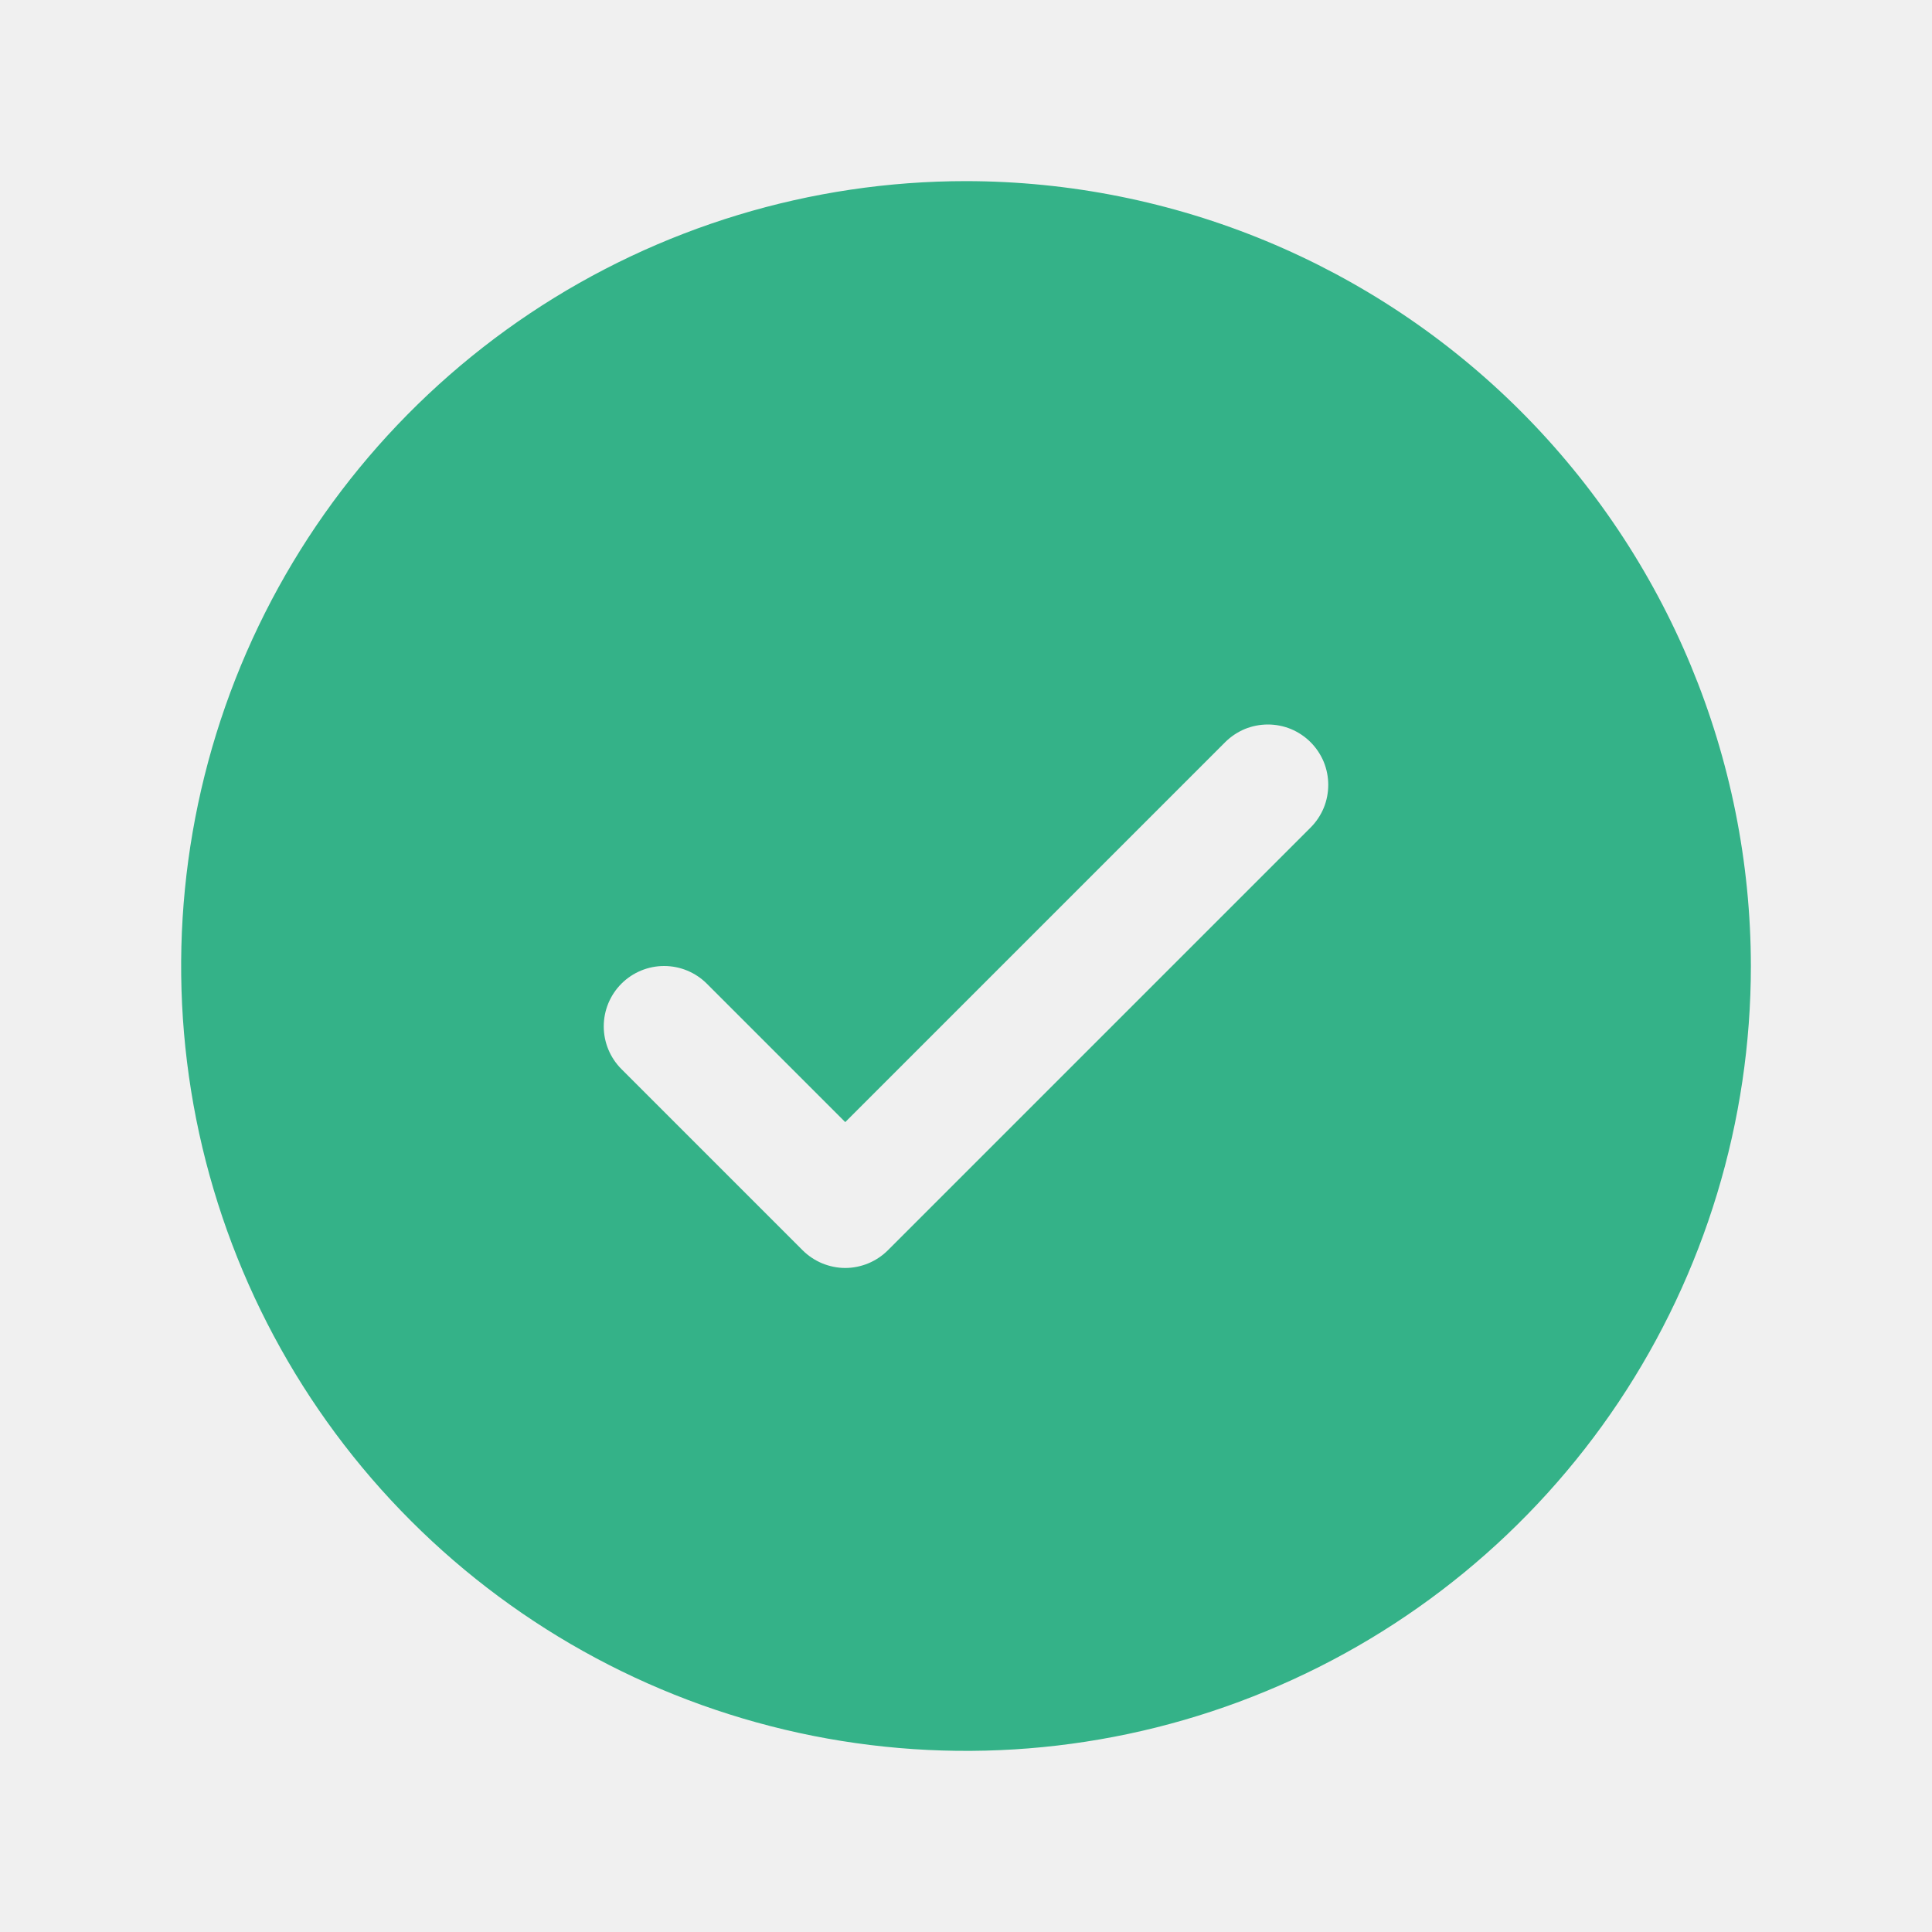
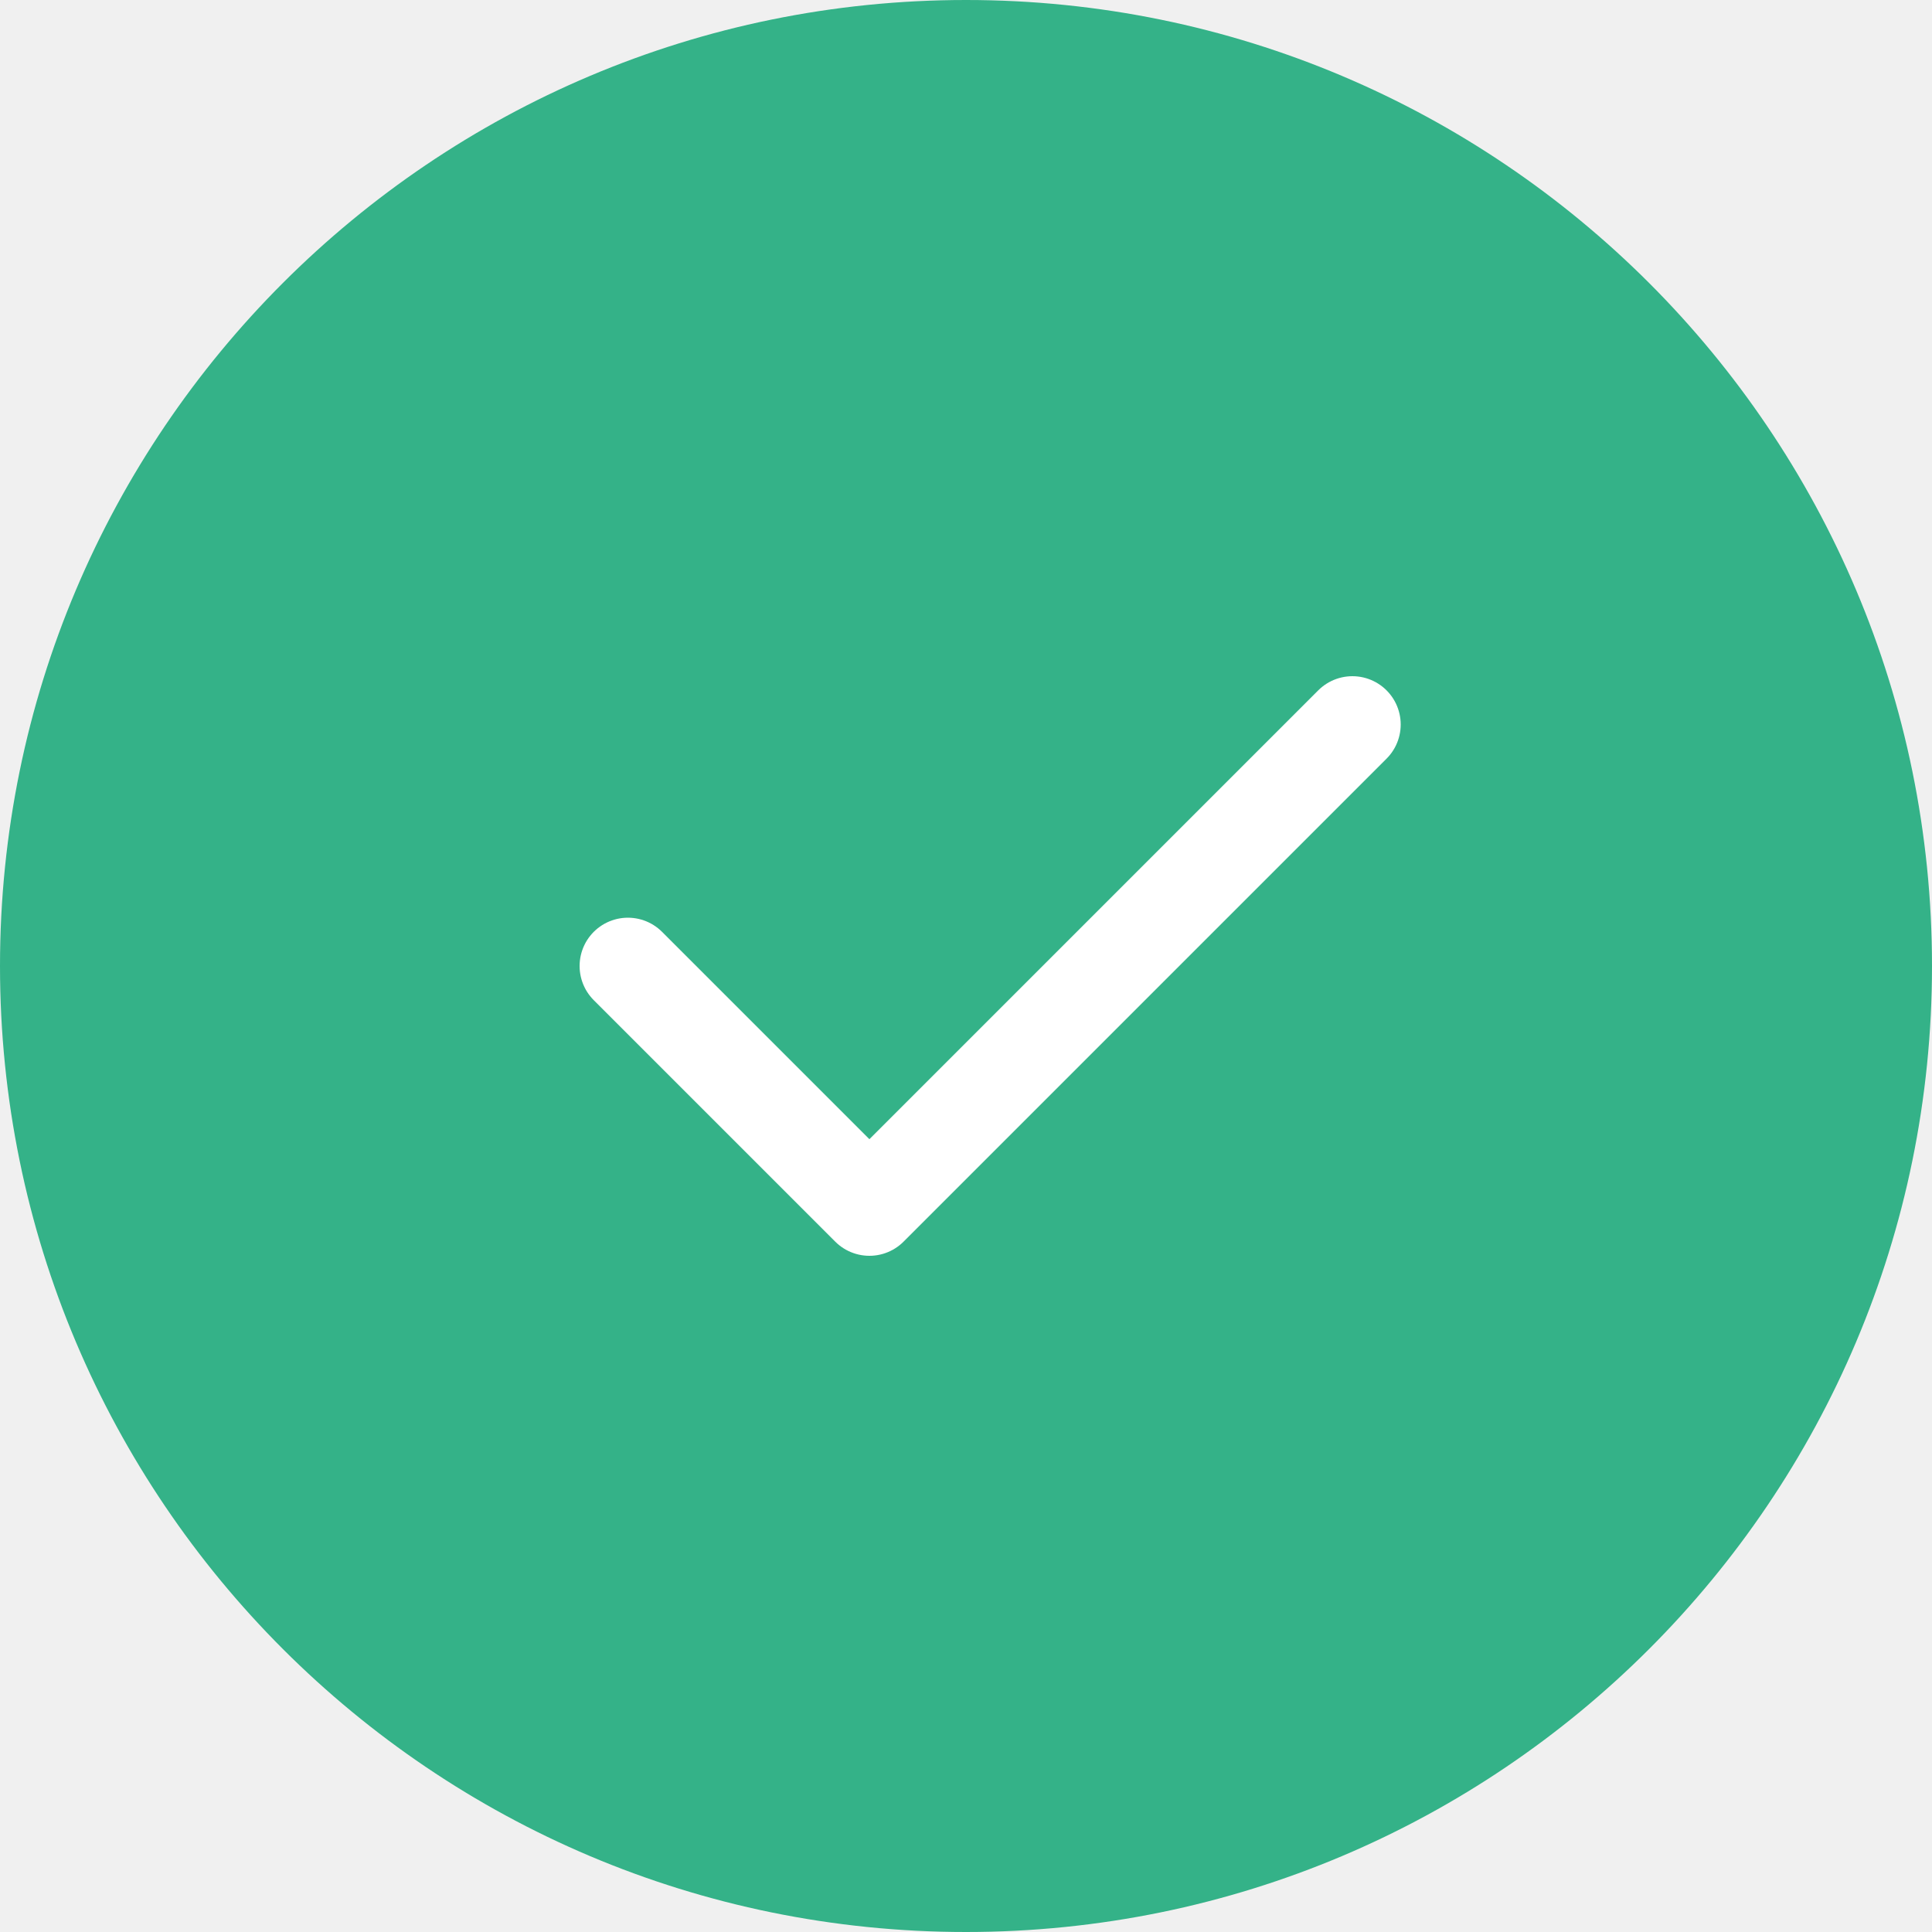
- <svg xmlns="http://www.w3.org/2000/svg" width="20" height="20" viewBox="0 0 20 20" fill="none">
-   <g id="Impo Icon-CheckCircle" clip-path="url(#clip0_1747_8917)">
-     <path id="Vector" d="M10 1.875C8.393 1.875 6.822 2.352 5.486 3.244C4.15 4.137 3.108 5.406 2.493 6.891C1.879 8.375 1.718 10.009 2.031 11.585C2.345 13.161 3.118 14.609 4.255 15.745C5.391 16.881 6.839 17.655 8.415 17.969C9.991 18.282 11.625 18.122 13.109 17.506C14.594 16.892 15.863 15.85 16.756 14.514C17.648 13.178 18.125 11.607 18.125 10C18.123 7.846 17.266 5.781 15.743 4.257C14.22 2.734 12.154 1.877 10 1.875ZM13.567 8.567L9.192 12.942C9.134 13 9.065 13.046 8.989 13.078C8.913 13.109 8.832 13.126 8.75 13.126C8.668 13.126 8.587 13.109 8.511 13.078C8.435 13.046 8.366 13 8.308 12.942L6.433 11.067C6.316 10.95 6.25 10.791 6.25 10.625C6.25 10.459 6.316 10.3 6.433 10.183C6.55 10.066 6.709 10 6.875 10C7.041 10 7.2 10.066 7.317 10.183L8.75 11.616L12.683 7.683C12.741 7.625 12.81 7.579 12.886 7.547C12.962 7.516 13.043 7.5 13.125 7.5C13.207 7.5 13.288 7.516 13.364 7.547C13.44 7.579 13.509 7.625 13.567 7.683C13.625 7.741 13.671 7.81 13.703 7.886C13.734 7.962 13.75 8.043 13.75 8.125C13.75 8.207 13.734 8.288 13.703 8.364C13.671 8.44 13.625 8.509 13.567 8.567Z" fill="#34B288" />
+ <svg xmlns="http://www.w3.org/2000/svg" xmlns:xlink="http://www.w3.org/1999/xlink" width="40px" height="40px" viewBox="0 0 40 40" version="1.1">
+   <defs>
+     <path d="M20,0 C31.046,-3.55271368e-15 40,8.954 40,20 C40,31.046 31.046,40 20,40 C8.954,40 0,31.046 0,20 C0,8.954 8.954,0 20,0 Z" id="path-1" />
+     <path d="M0,0 L24,0 L24,24 L0,24 L0,0 Z" id="path-2" />
+   </defs>
+   <g id="dialogue-icon-copy" stroke="none" fill="none" fill-rule="nonzero" xlink:href="#path-1">
+     <use fill="#34B288" xlink:href="#path-1" />
+     <g id="check" transform="translate(8, 8)" xlink:href="#path-2" stroke="#FFFFFF" stroke-linecap="round" stroke-linejoin="round" stroke-width="2">
+       <polyline id="Vector" points="20 7 10 17 5 12" />
+     </g>
  </g>
-   <defs>
-     <clipPath id="clip0_1747_8917">
-       <rect width="20" height="20" fill="white" />
-     </clipPath>
-   </defs>
</svg>
